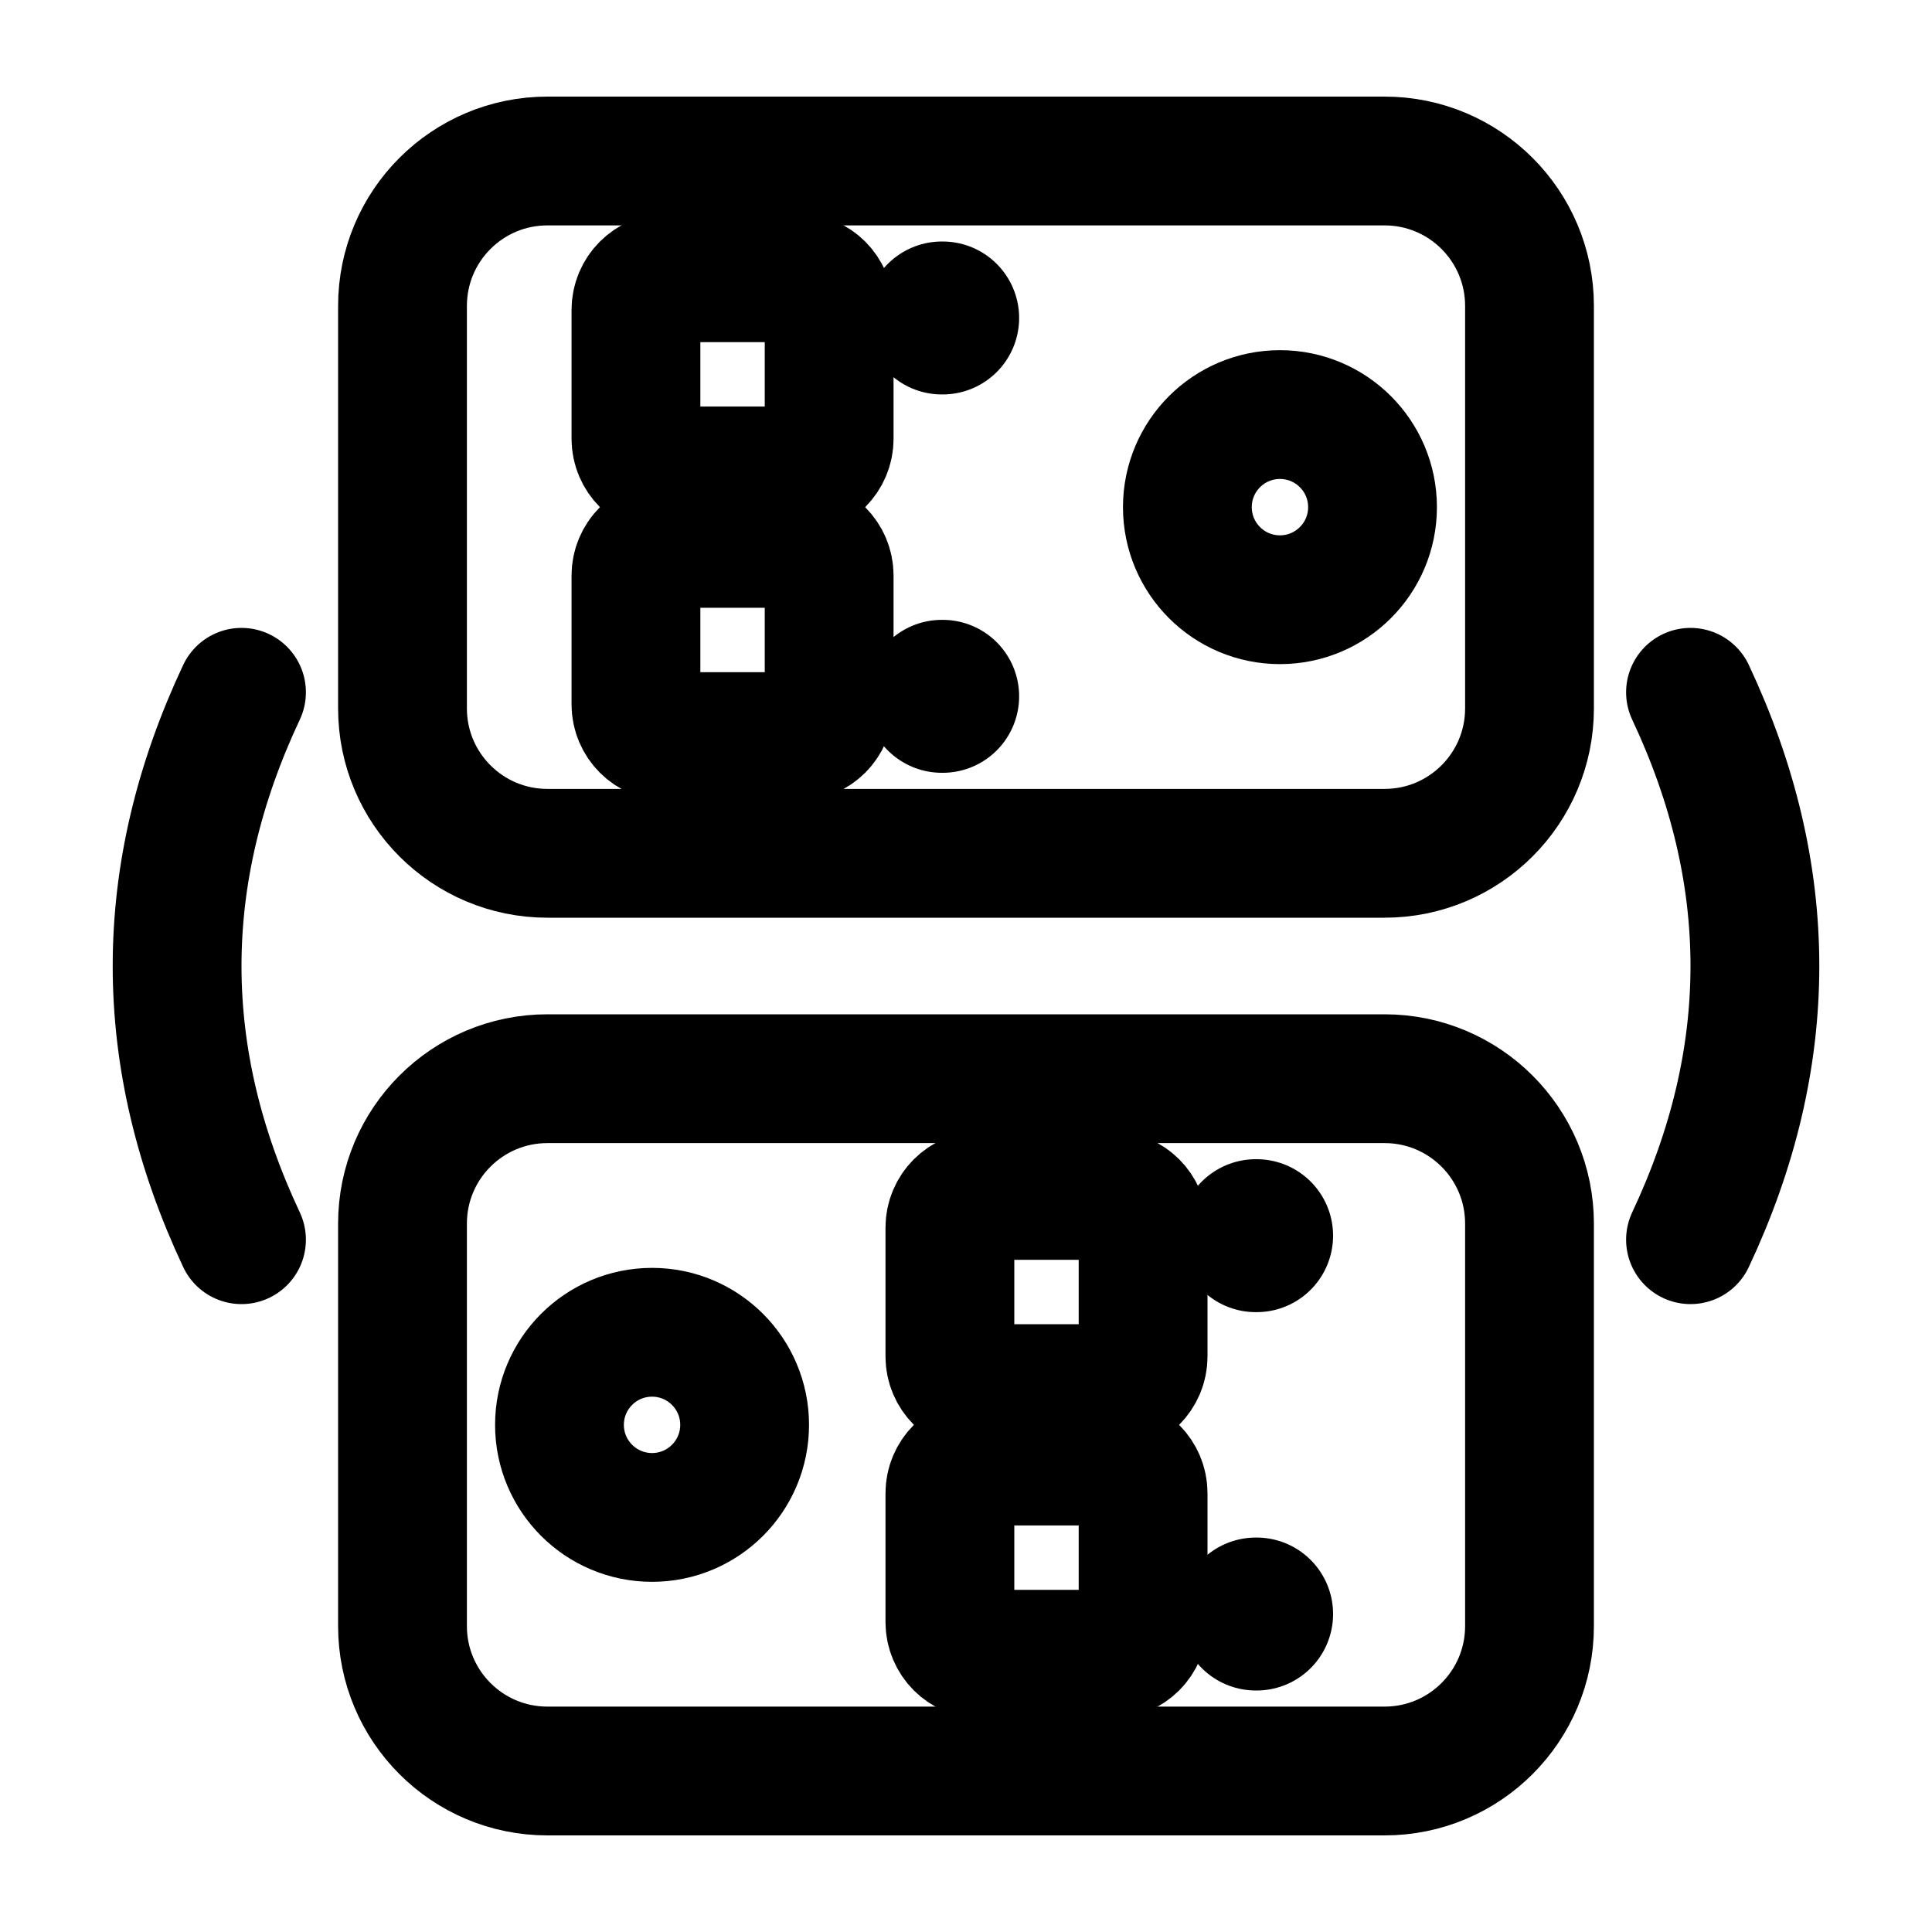
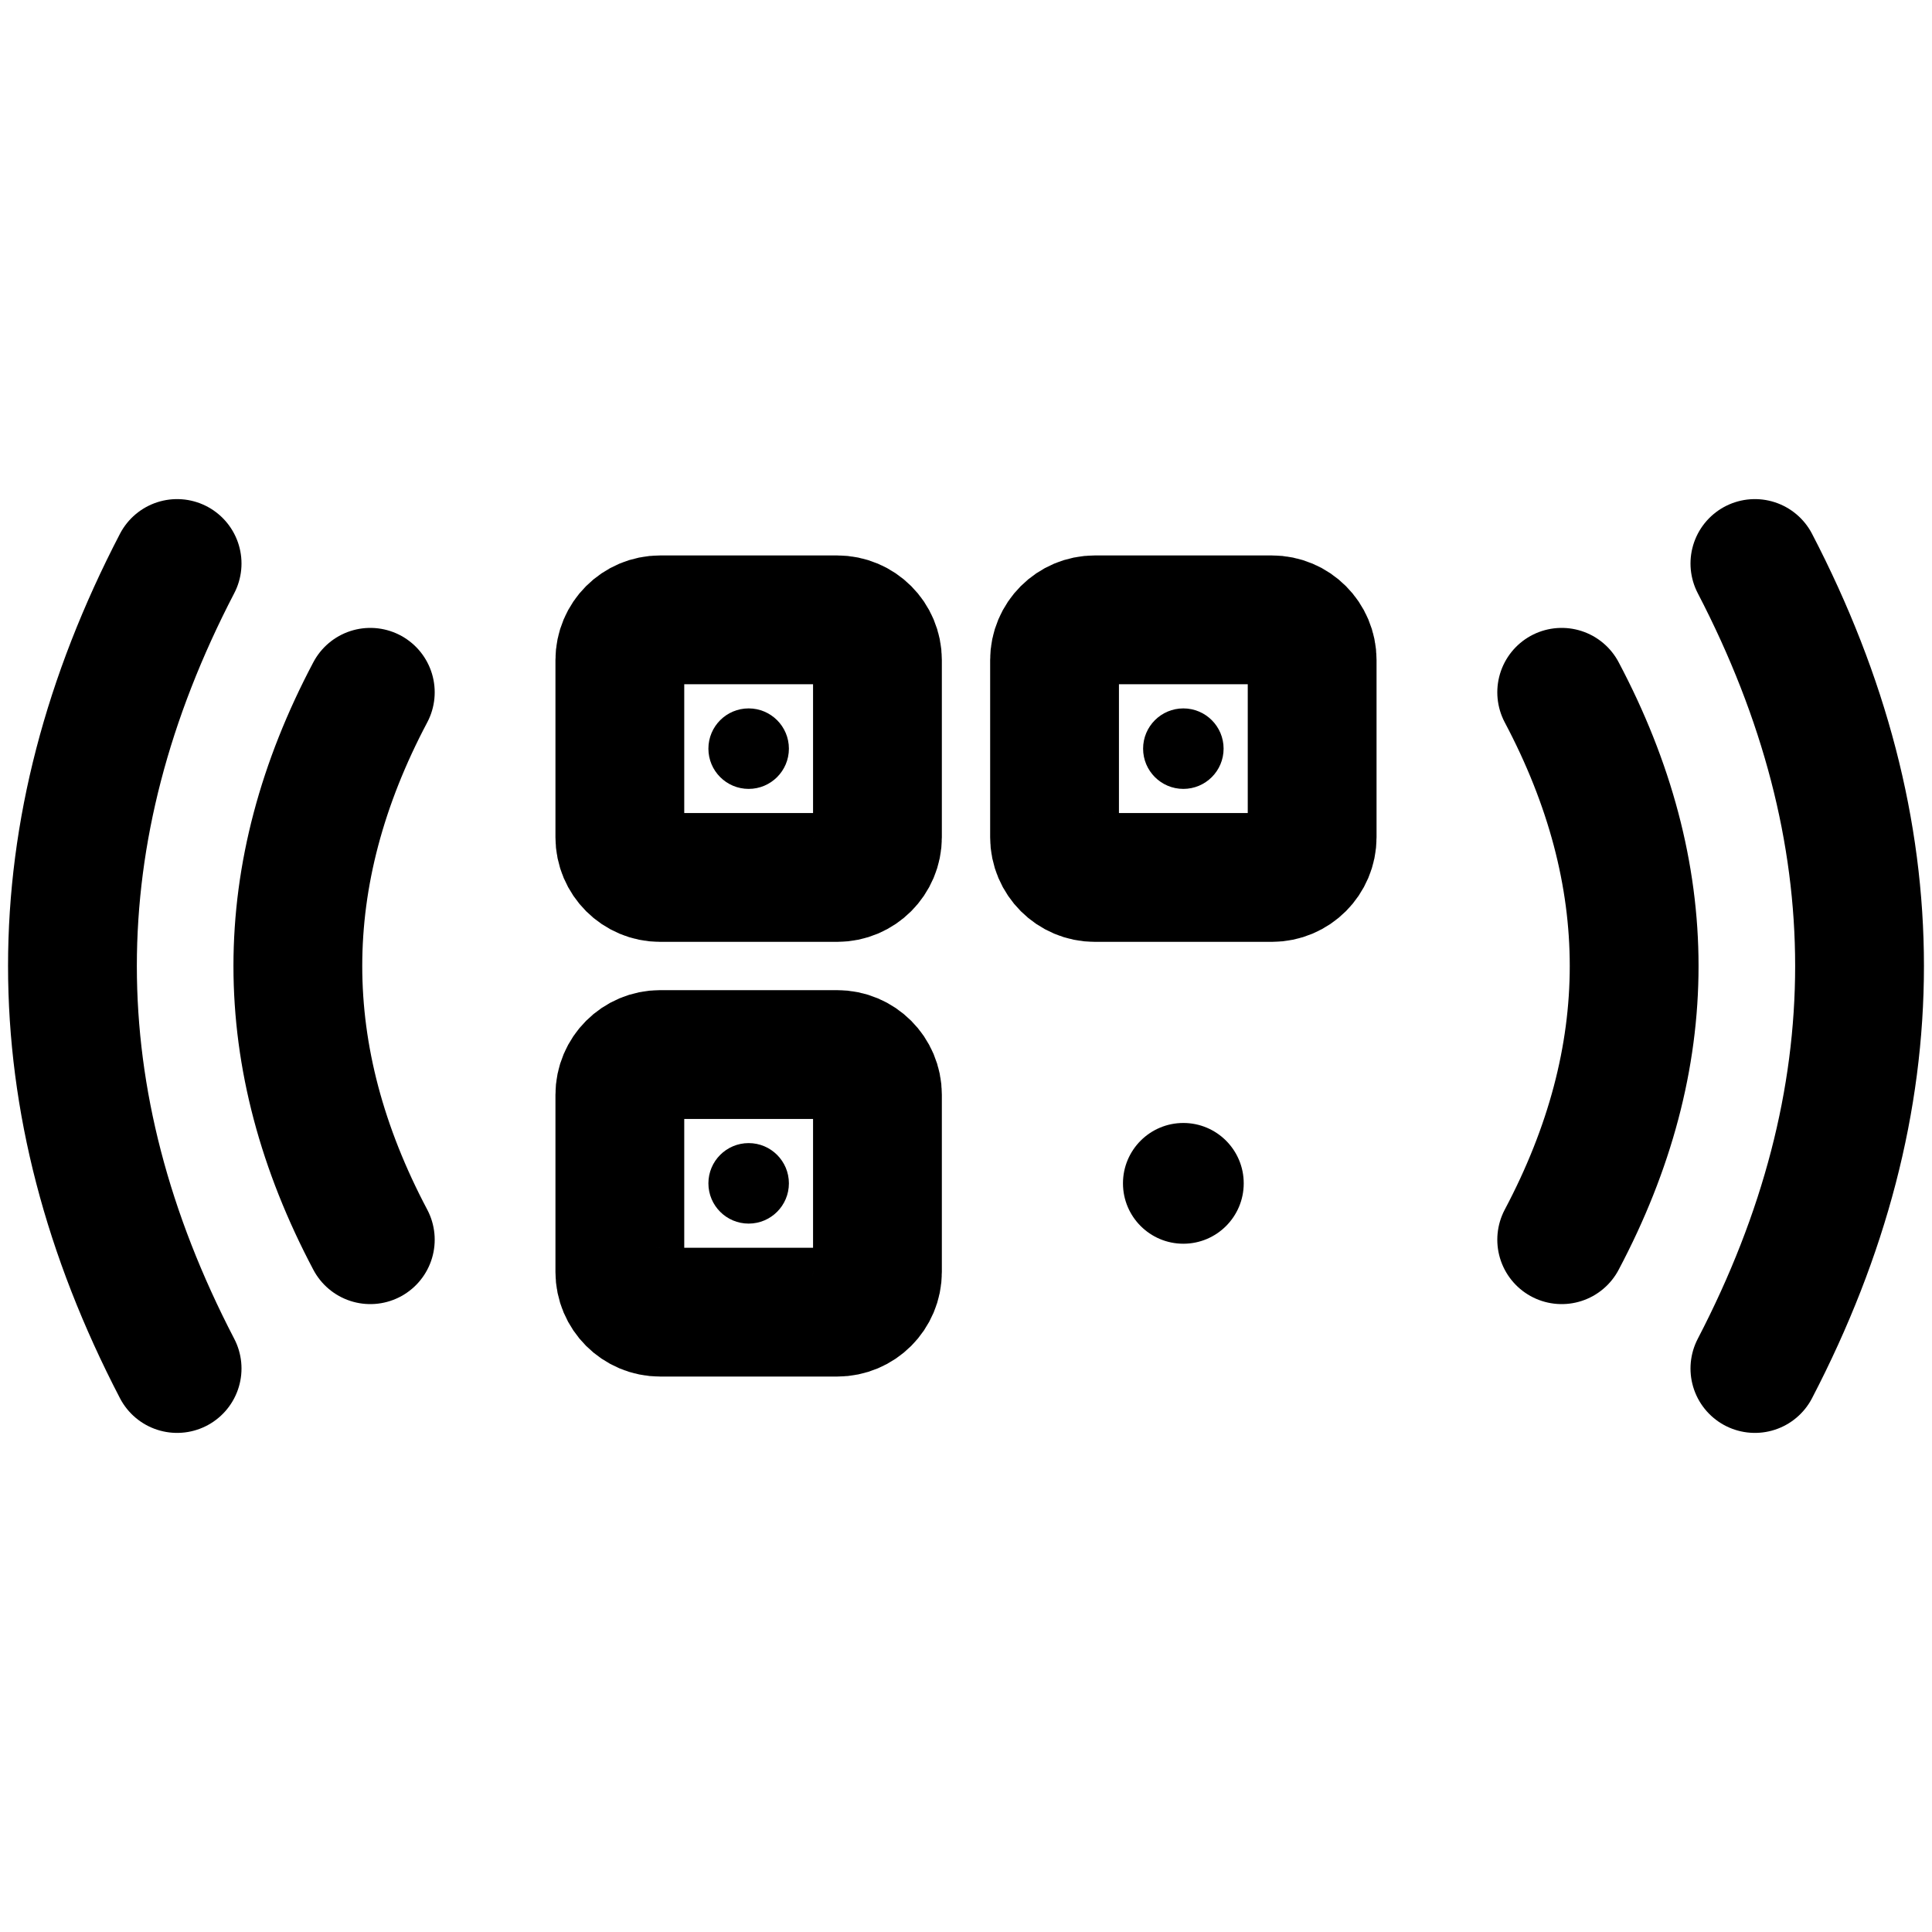
<svg xmlns="http://www.w3.org/2000/svg" viewBox="0 0 24 24" width="24" height="24" fill="none" stroke="currentColor" stroke-width="1.6" stroke-linecap="round" stroke-linejoin="round" aria-hidden="true">
-   <rect x="5" y="2" width="14" height="8.6" rx="1.8" />
-   <rect x="7.9" y="3.45" width="2.4" height="2.4" rx="0.4" />
-   <rect x="7.9" y="6.75" width="2.4" height="2.4" rx="0.4" />
-   <path d="M11.70 3.95h0.01M11.70 8.65h0.01" stroke-width="1.9" />
-   <circle cx="15.90" cy="6.3" r="1.15" />
-   <rect x="5" y="13.4" width="14" height="8.6" rx="1.8" />
-   <rect x="11.8" y="14.85" width="2.4" height="2.4" rx="0.4" />
-   <rect x="11.8" y="18.15" width="2.4" height="2.4" rx="0.4" />
-   <path d="M15.60 15.35h0.01M15.60 20.05h0.01" stroke-width="1.9" />
-   <circle cx="8.10" cy="17.7" r="1.15" />
-   <path d="M3 8.6q-1.6 3.4 0 6.8M21 8.6q1.6 3.4 0 6.8" />
+   <rect x="7.7" y="7.7" width="3.2" height="3.2" rx="0.5" />
+   <circle cx="9.3" cy="9.3" r="0.5" fill="currentColor" stroke="none" />
+   <rect x="13.1" y="7.7" width="3.2" height="3.2" rx="0.5" />
+   <circle cx="14.7" cy="9.3" r="0.5" fill="currentColor" stroke="none" />
+   <rect x="7.7" y="13.1" width="3.2" height="3.2" rx="0.5" />
+   <circle cx="9.3" cy="14.7" r="0.5" fill="currentColor" stroke="none" />
+   <circle cx="14.7" cy="14.7" r="0.75" fill="currentColor" stroke="none" />
+   <path d="M4.6 8.6q-1.8 3.4 0 6.8M2.2 7q-2.6 5 0 10M19.4 8.6q1.8 3.4 0 6.8M21.8 7q2.6 5 0 10" />
</svg>
